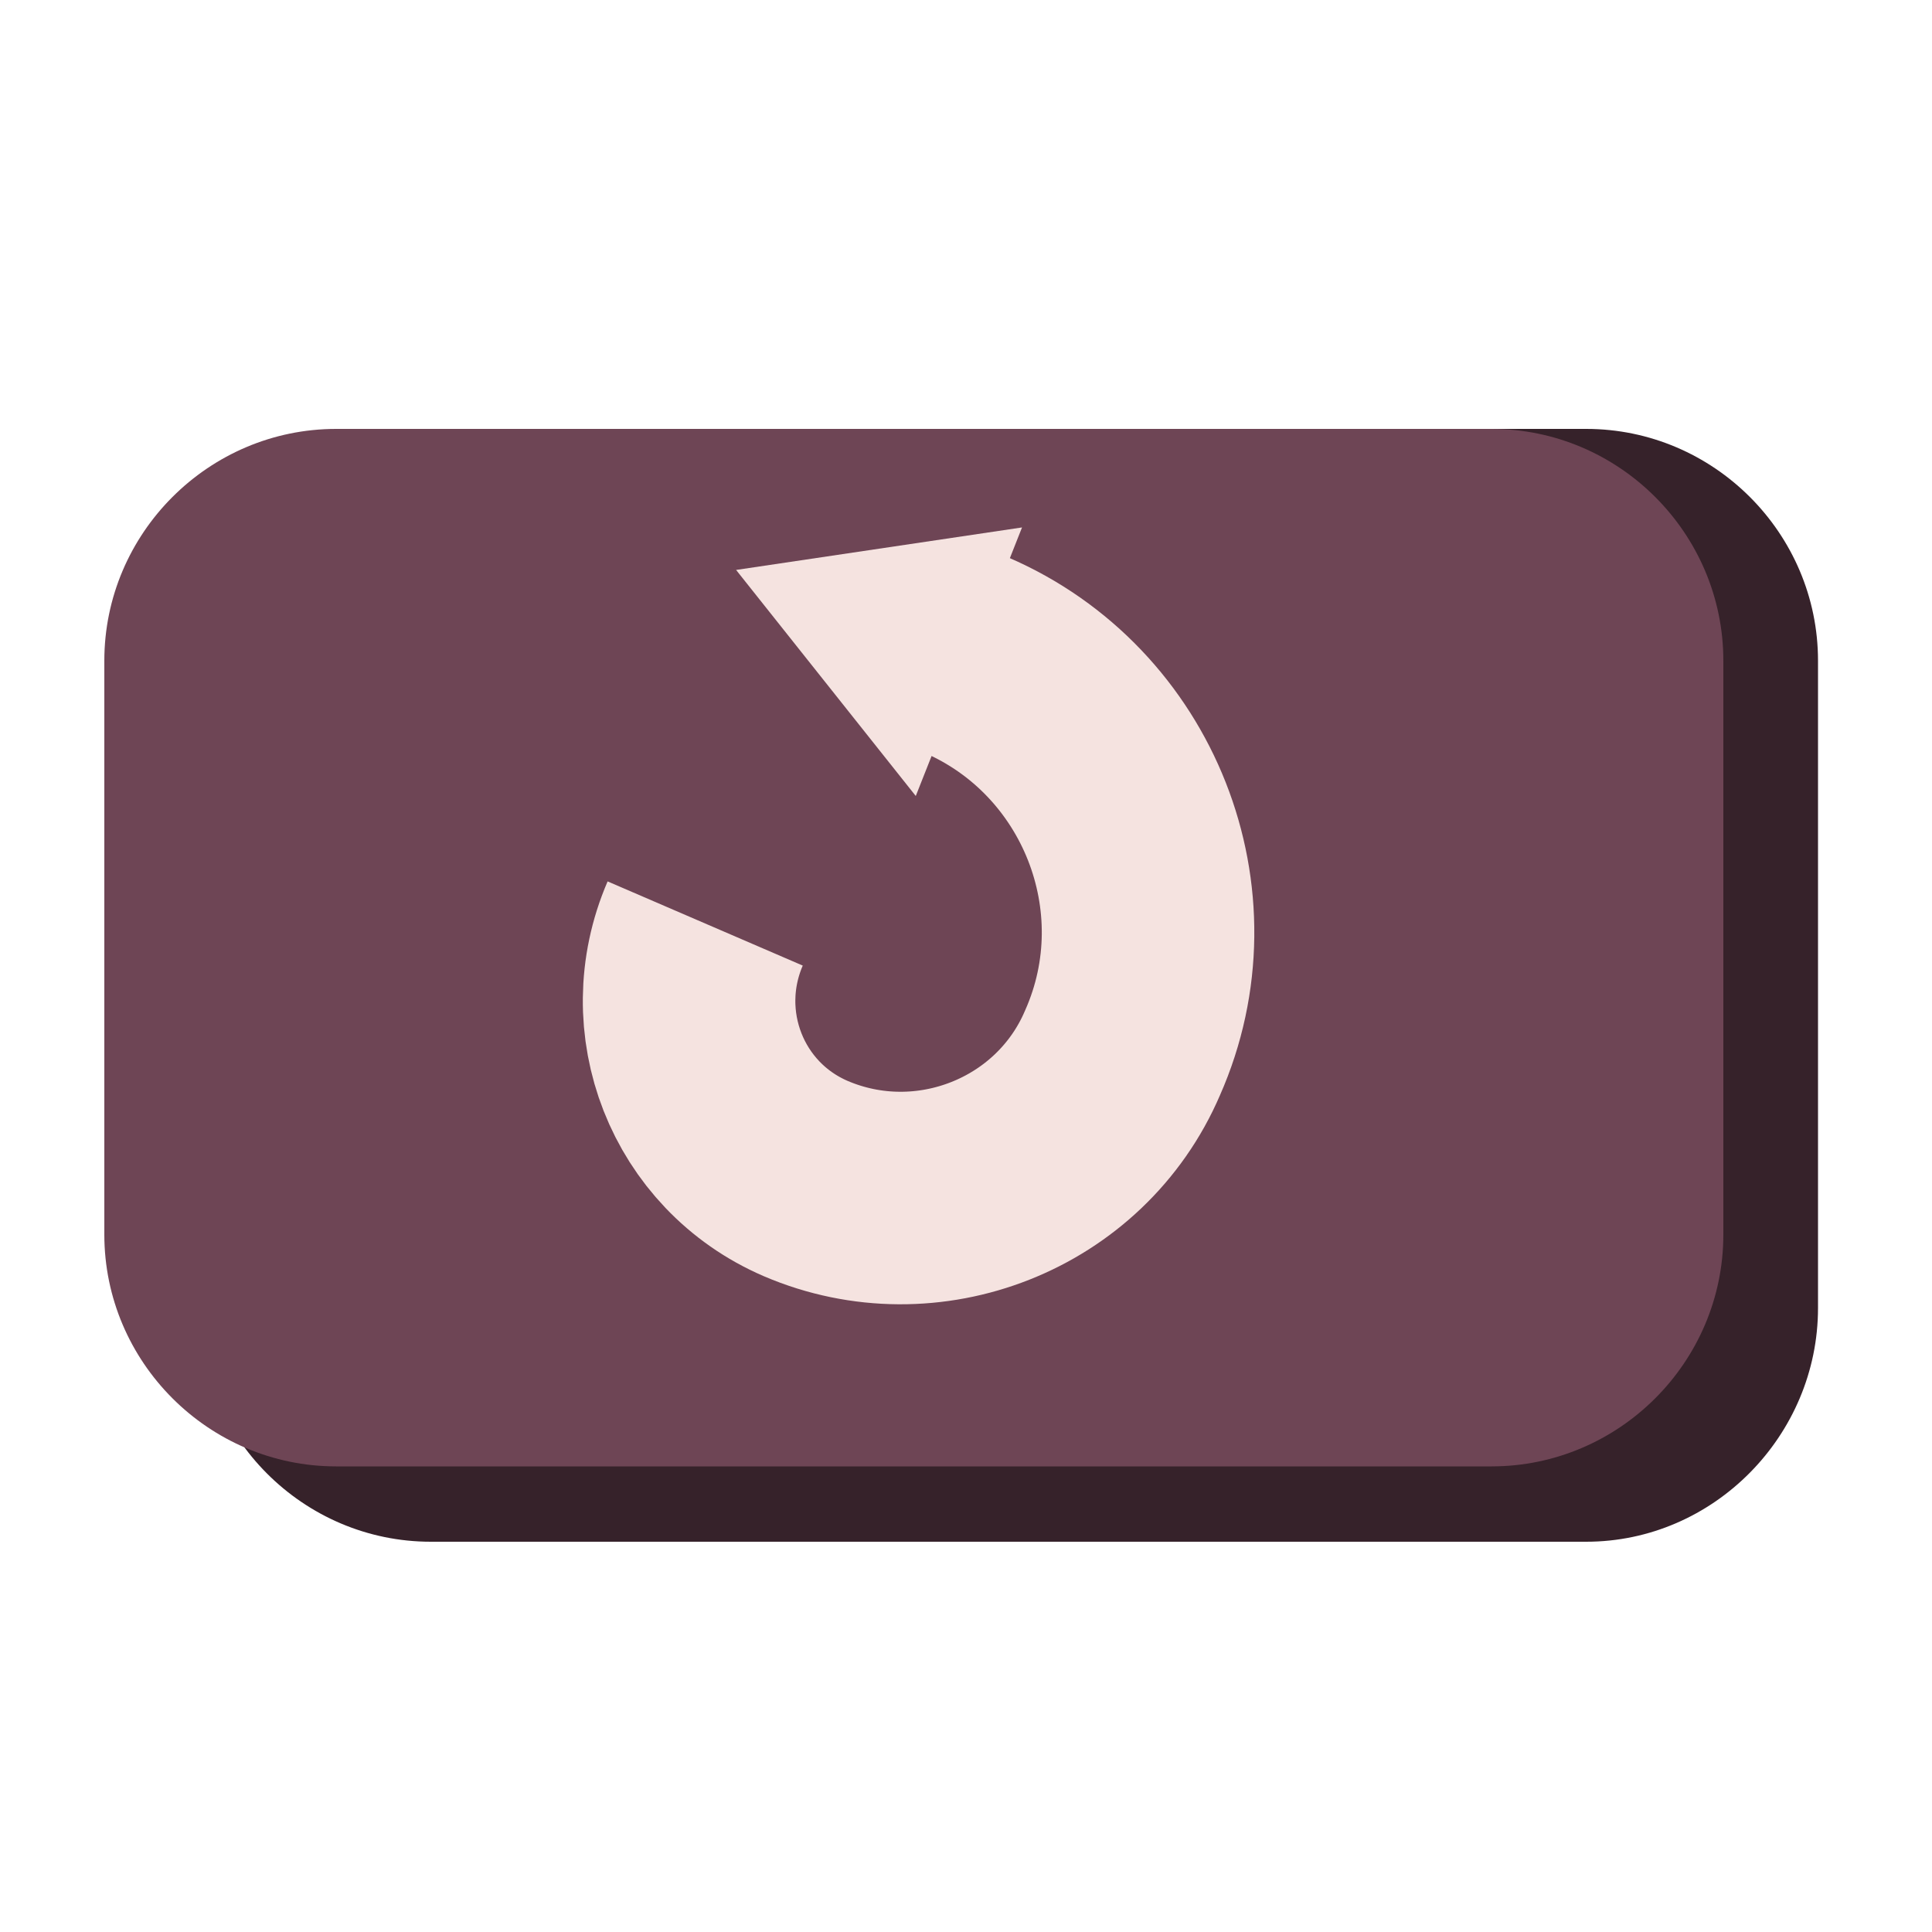
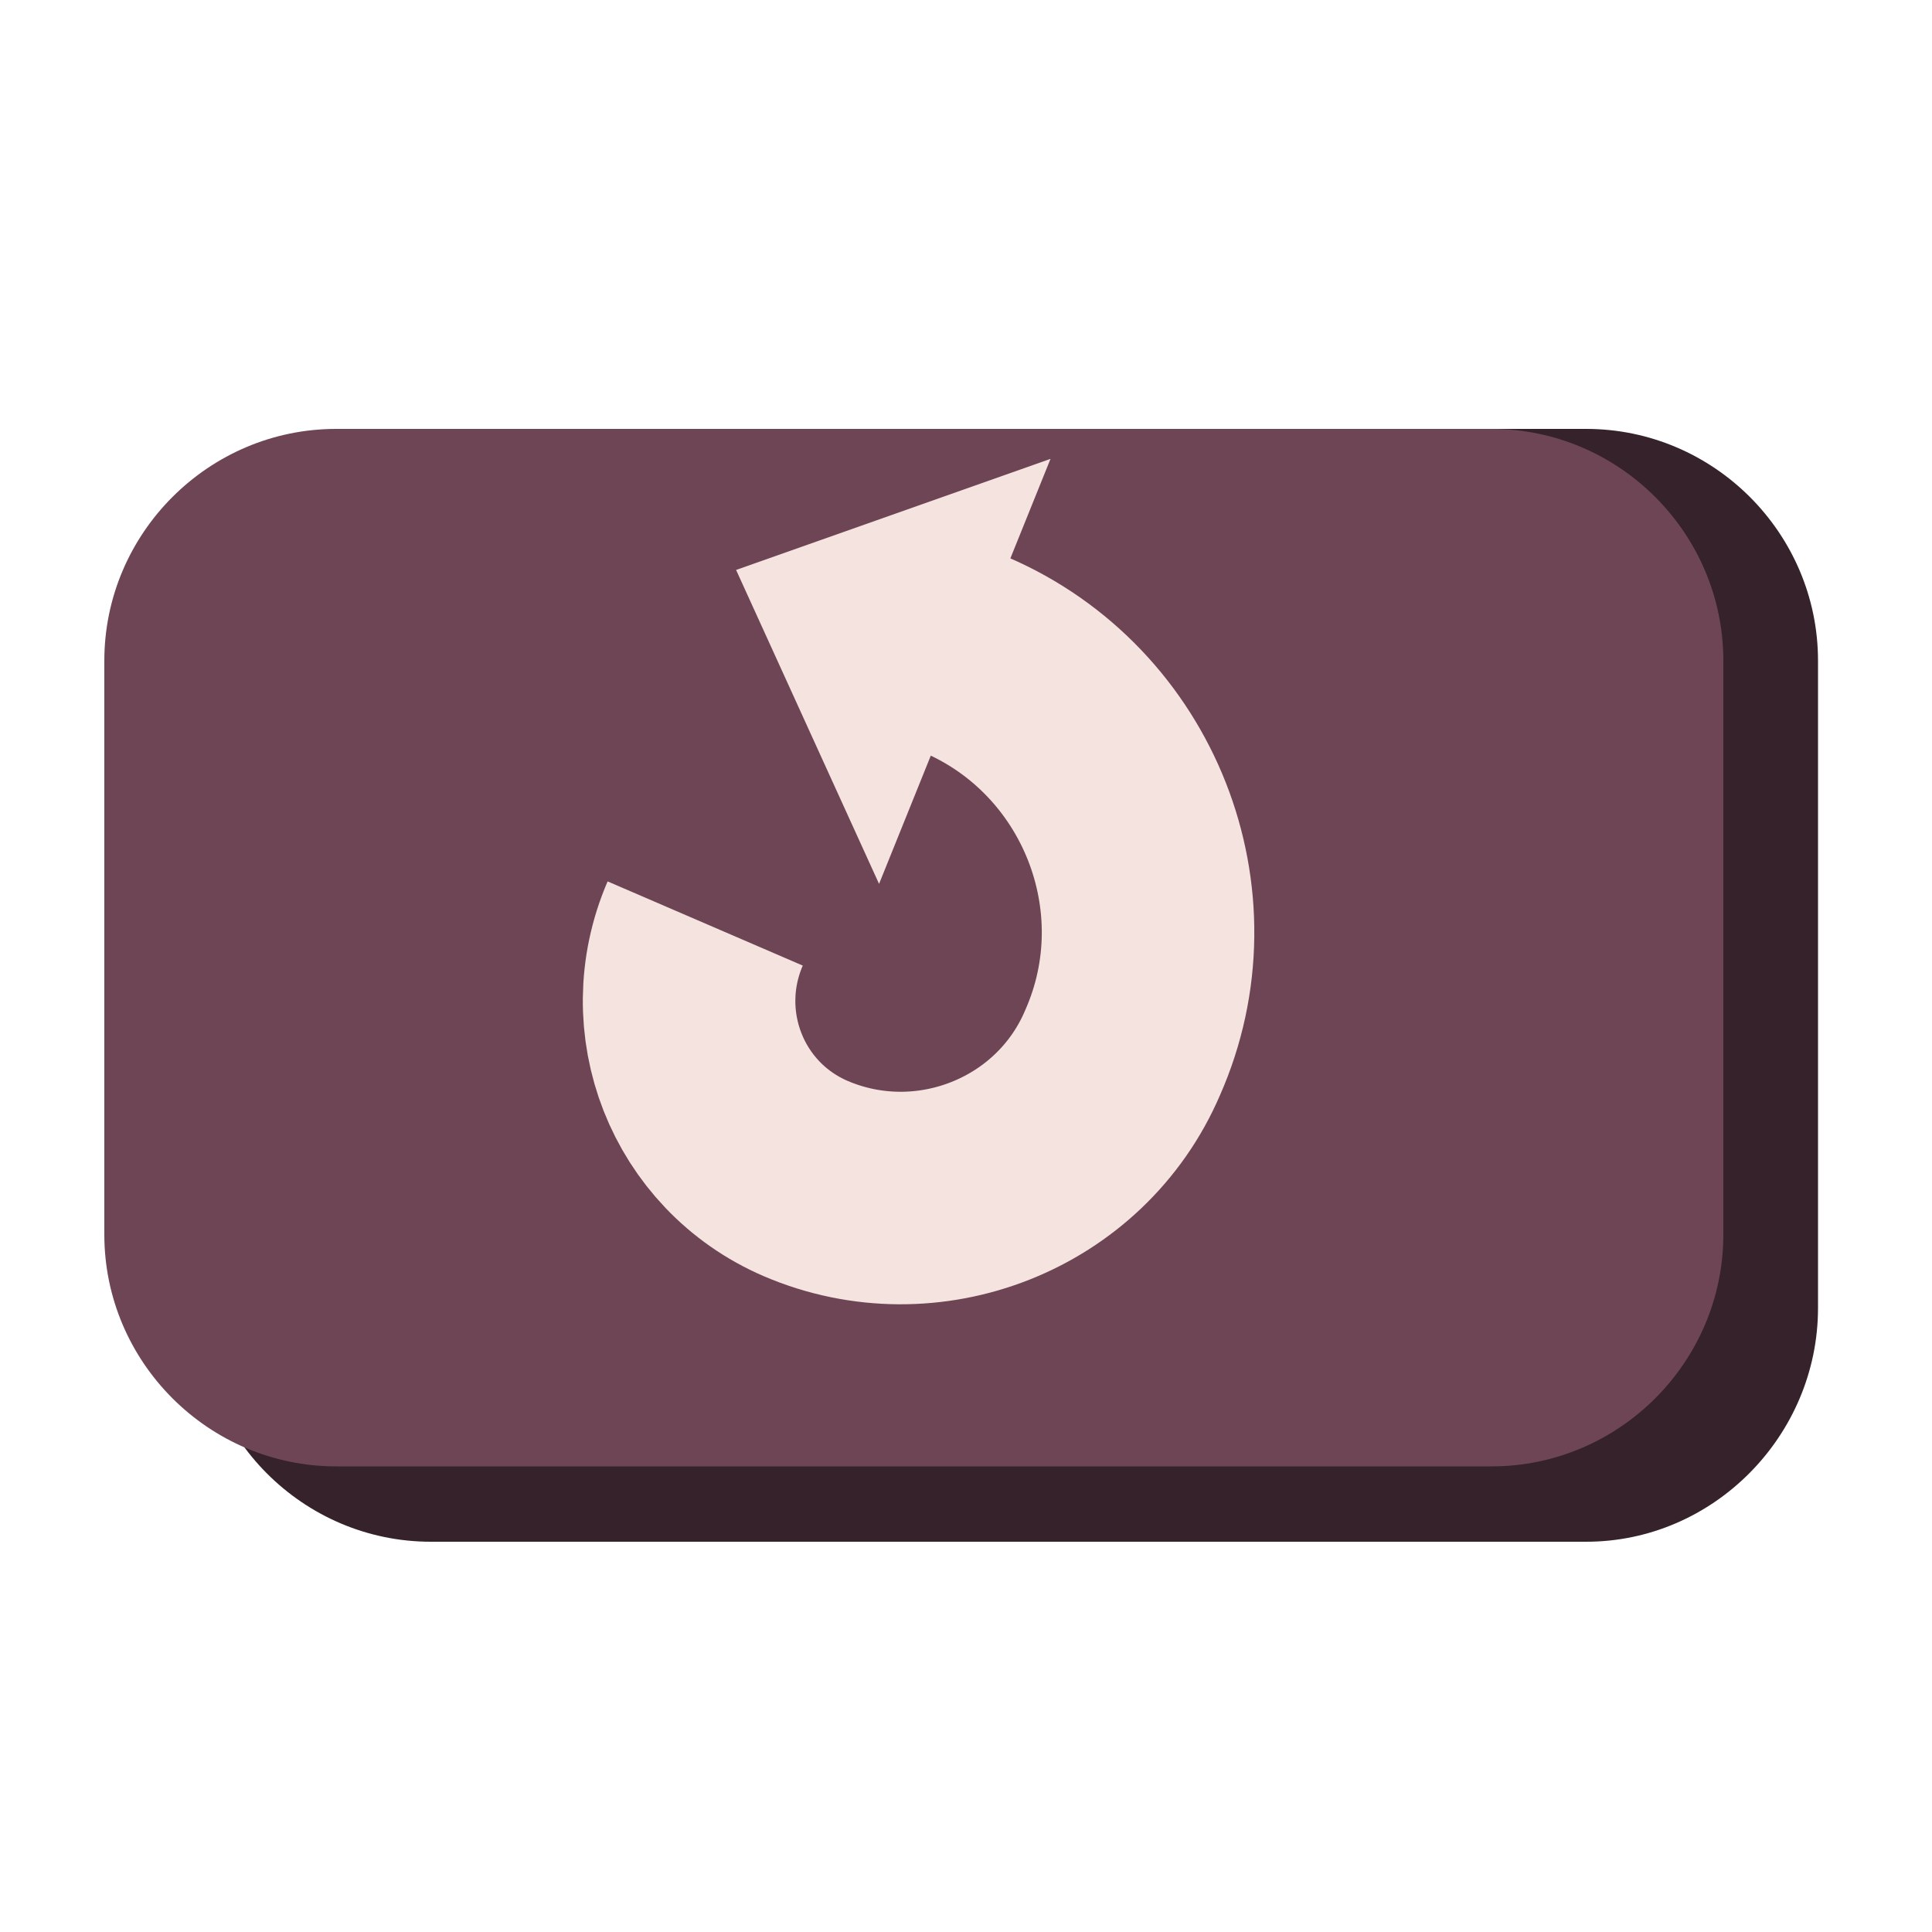
- <svg xmlns="http://www.w3.org/2000/svg" version="1.1" x="0px" y="0px" viewBox="0 0 100 100" style="enable-background:new 0 0 100 100;" xml:space="preserve">
-   <style type="text/css">
- 	.st0{fill:#36222A;}
- 	.st1{fill:#6E4555;}
- 	.st2{display:none;fill:#F5E3E0;}
- 	.st3{display:none;fill:none;stroke:#6E4555;stroke-width:7;stroke-miterlimit:10;}
- 	.st4{display:none;fill:#6E4555;}
- 	.st5{fill:none;stroke:#F5E3E0;stroke-width:11;stroke-miterlimit:10;}
- 	.st6{fill:#F5E3E0;}
- </style>
-   <g id="Layer_1">
-     <path id="XMLID_46_" class="st0" d="M82.1,79.8H22.3c-6.6,0-12-5.4-12-12V34.2c0-6.6,5.4-12,12-12h59.8c6.6,0,12,5.4,12,12v33.5   C94.1,74.3,88.7,79.8,82.1,79.8z" />
-     <path id="XMLID_19_" class="st1" d="M77.2,75.9H17.4c-6.6,0-12-5.4-12-12V34.2c0-6.6,5.4-12,12-12h59.8c6.6,0,12,5.4,12,12v29.7   C89.2,70.5,83.8,75.9,77.2,75.9z" />
-     <path id="XMLID_7_" class="st2" d="M77,63.3H30.8c-0.1,0-0.2,0-0.3-0.1c-1.3-1.2-15.6-12-19-13.9c-0.3-0.2-0.3-0.5,0-0.7l19-13.7   c0.1,0,0.1-0.1,0.2-0.1H77c1.6,0,3,1.4,3,3.1v22.2C80,61.9,78.7,63.3,77,63.3z" />
-     <line id="XMLID_6_" class="st3" x1="40.4" y1="38.5" x2="62.2" y2="60.3" />
-     <line id="XMLID_5_" class="st3" x1="63.1" y1="38.5" x2="41.3" y2="60.3" />
+ <svg xmlns="http://www.w3.org/2000/svg" version="1.1" id="Layer_1" x="0px" y="0px" width="100px" height="100px" viewBox="0 0 100 100" enable-background="new 0 0 100 100" xml:space="preserve">
+   <g id="Layer_1_1_">
+     <path id="XMLID_46_" fill="#36222A" d="M82.1,79.8H22.3c-6.6,0-12-5.399-12-12V34.2c0-6.6,5.4-12,12-12h59.8c6.601,0,12,5.4,12,12   v33.5C94.1,74.3,88.7,79.8,82.1,79.8z" />
+     <path id="XMLID_19_" fill="#6E4555" d="M77.2,75.9H17.4c-6.6,0-12-5.4-12-12V34.2c0-6.6,5.4-12,12-12h59.8c6.6,0,12,5.4,12,12v29.7   C89.2,70.5,83.8,75.9,77.2,75.9z" />
+     <path id="XMLID_7_" display="none" fill="#F5E3E0" d="M77,63.3H30.8c-0.1,0-0.2,0-0.3-0.1c-1.3-1.2-15.6-12-19-13.9   c-0.3-0.2-0.3-0.5,0-0.7l19-13.7c0.1,0,0.1-0.1,0.2-0.1H77c1.6,0,3,1.4,3,3.1v22.2C80,61.9,78.7,63.3,77,63.3z" />
+     <line id="XMLID_6_" display="none" fill="none" stroke="#6E4555" stroke-width="7" stroke-miterlimit="10" x1="40.4" y1="38.5" x2="62.2" y2="60.3" />
+     <line id="XMLID_5_" display="none" fill="none" stroke="#6E4555" stroke-width="7" stroke-miterlimit="10" x1="63.1" y1="38.5" x2="41.3" y2="60.3" />
  </g>
  <g id="Layer_2">
-     <path id="XMLID_28_" class="st4" d="M84.7,80.5H15.1c-6.6,0-12-5.4-12-12v-36c0-6.6,5.4-12,12-12h69.6c6.6,0,12,5.4,12,12v36   C96.7,75.1,91.3,80.5,84.7,80.5z" />
-     <path id="XMLID_27_" class="st5" d="M50,33.9c7.9,3.4,11.6,12.7,8.1,20.6C55.4,60.8,48,63.7,41.7,61c-5.1-2.2-7.4-8.1-5.2-13.2" />
-     <polygon id="XMLID_25_" class="st6" points="38.1,29.5 52.9,27.3 47.4,41.2  " />
+     <path id="XMLID_28_" display="none" fill="#6E4555" d="M84.7,80.5H15.1c-6.6,0-12-5.4-12-12v-36c0-6.6,5.4-12,12-12h69.6   c6.6,0,12,5.4,12,12v36C96.7,75.1,91.3,80.5,84.7,80.5z" />
+     <path id="XMLID_27_" fill="none" stroke="#F5E3E0" stroke-width="11" stroke-miterlimit="10" d="M50,33.9   c7.9,3.4,11.6,12.7,8.1,20.6C55.4,60.8,48,63.7,41.7,61c-5.1-2.2-7.4-8.1-5.2-13.2" />
+     <polygon id="XMLID_25_" fill="#F5E3E0" points="38.1,29.5 54.375,23.75 45.5,45.75  " />
    <g id="XMLID_1_">
	</g>
    <g id="XMLID_2_">
	</g>
    <g id="XMLID_3_">
	</g>
    <g id="XMLID_4_">
	</g>
    <g id="XMLID_8_">
	</g>
    <g id="XMLID_9_">
	</g>
    <g id="XMLID_10_">
	</g>
    <g id="XMLID_11_">
	</g>
    <g id="XMLID_12_">
	</g>
    <g id="XMLID_13_">
	</g>
    <g id="XMLID_14_">
	</g>
    <g id="XMLID_15_">
	</g>
    <g id="XMLID_16_">
	</g>
    <g id="XMLID_17_">
	</g>
    <g id="XMLID_18_">
	</g>
  </g>
</svg>
